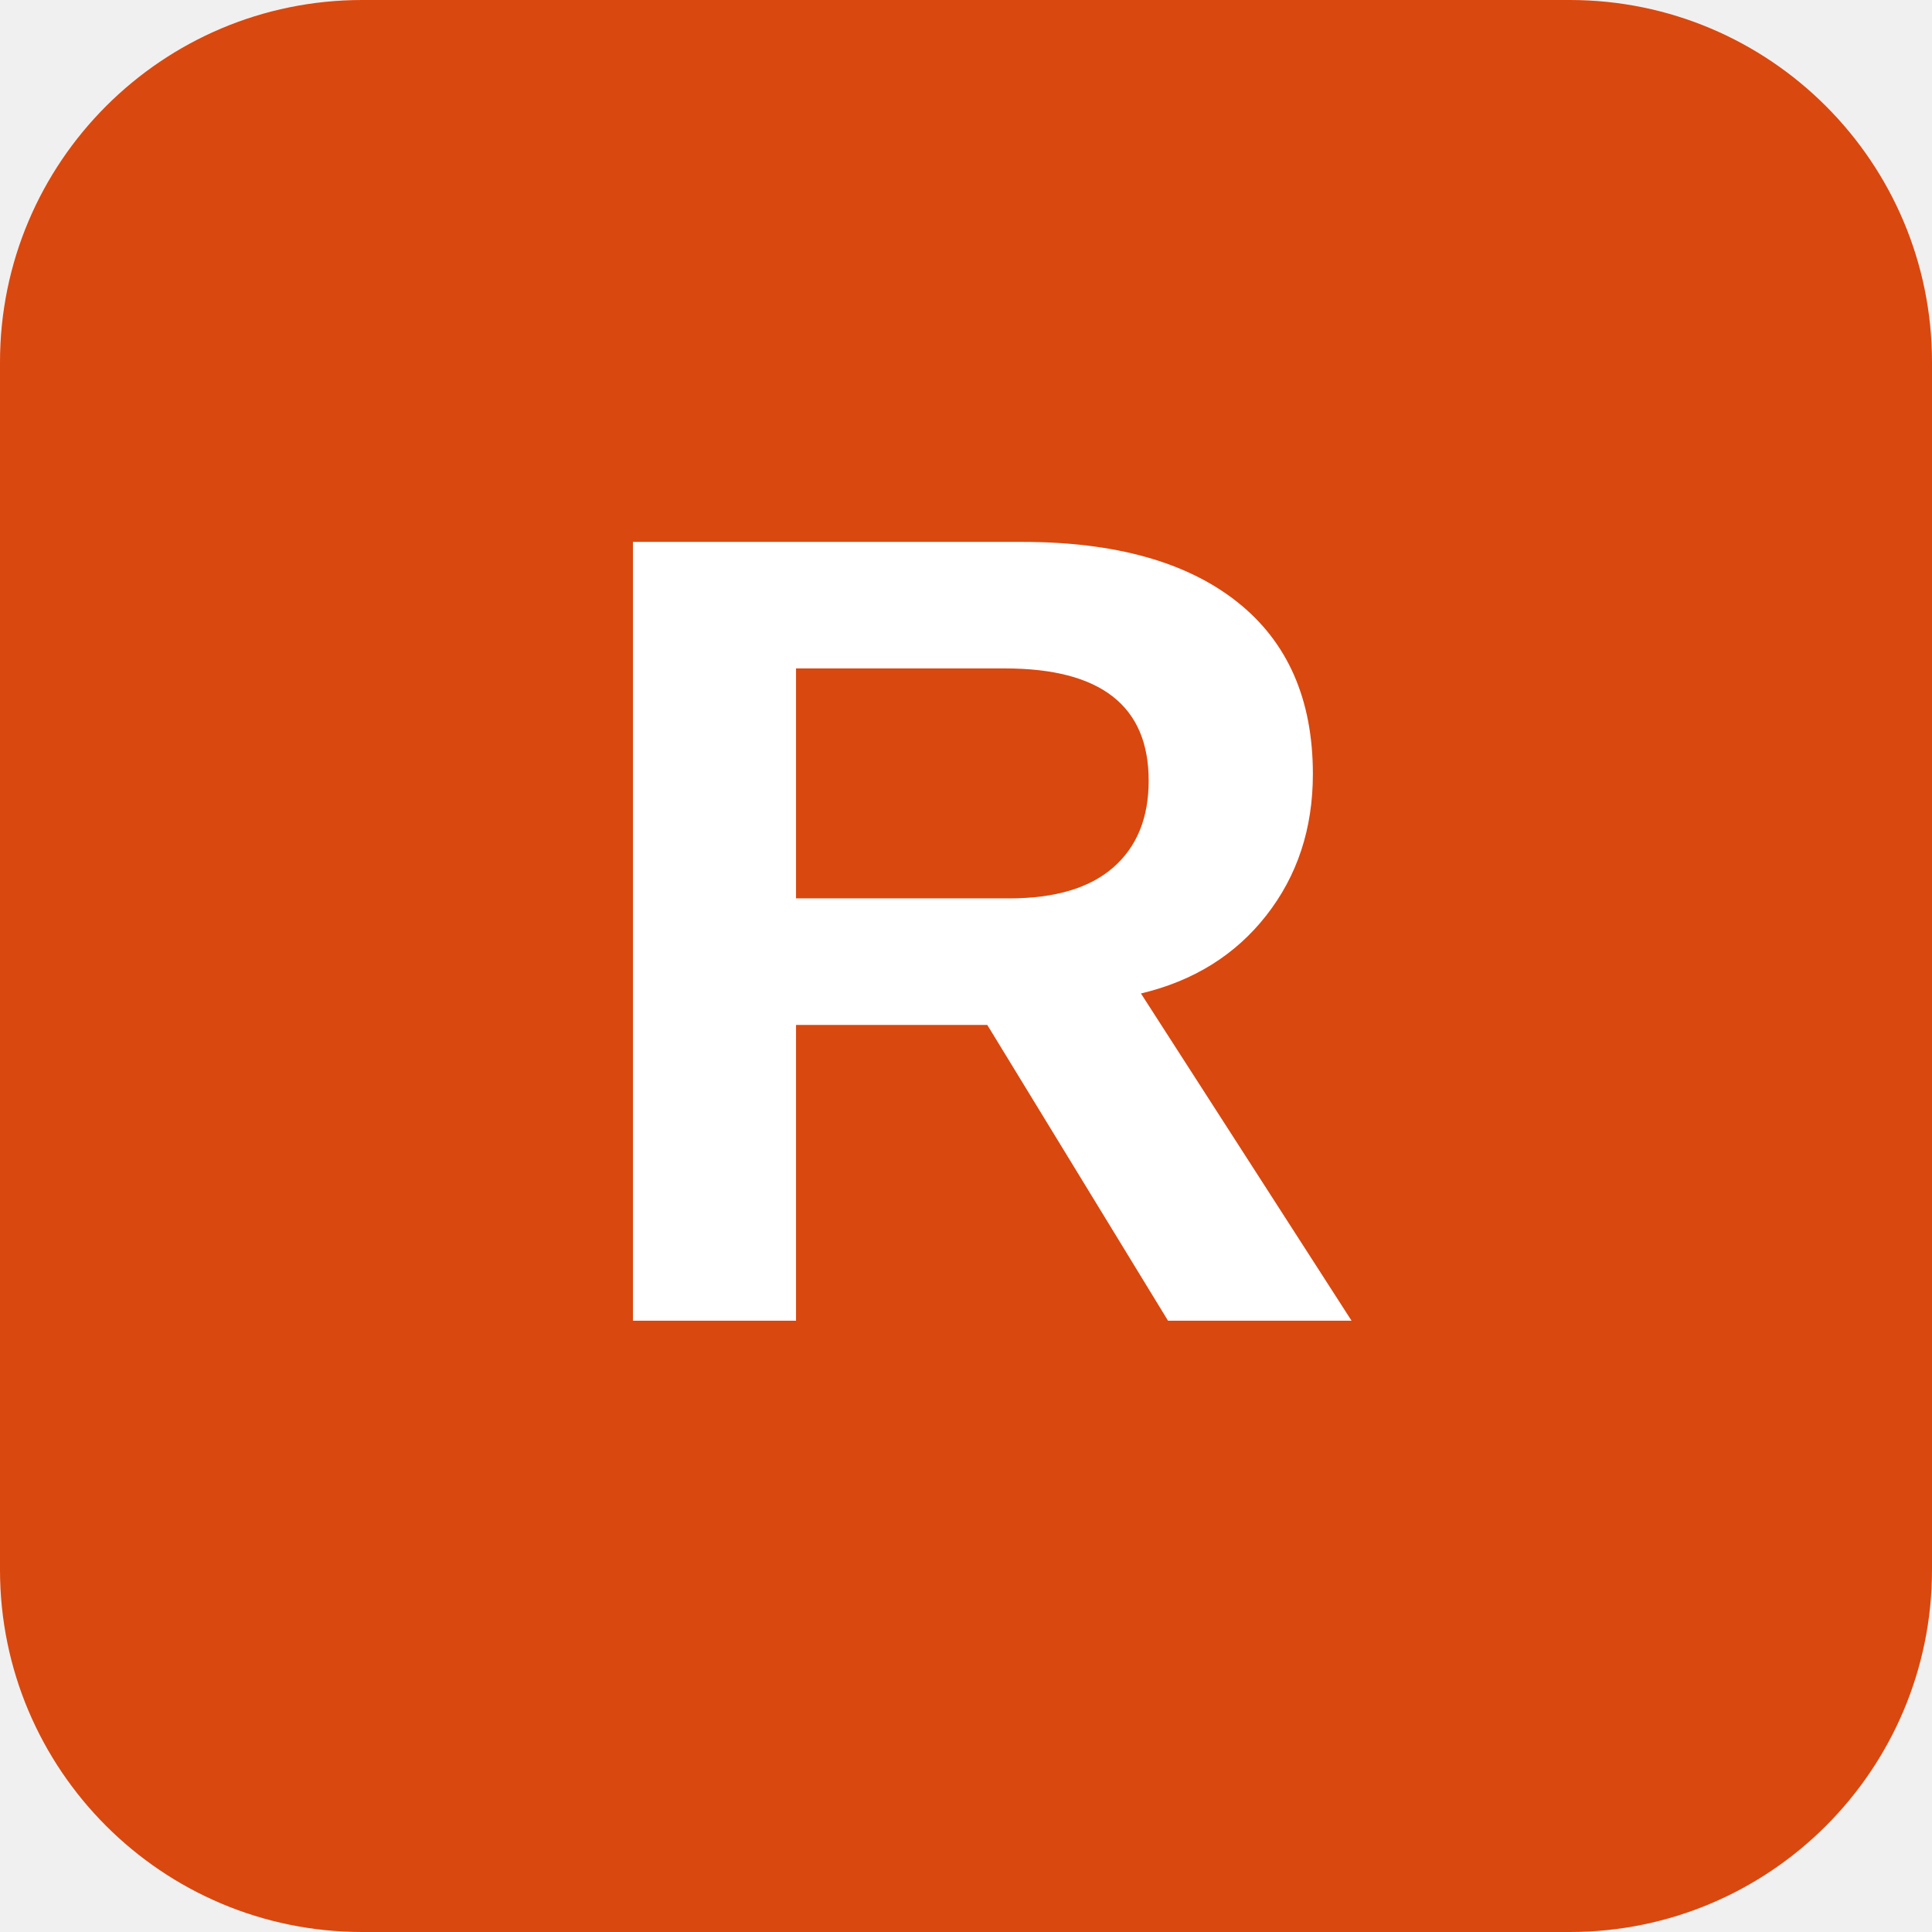
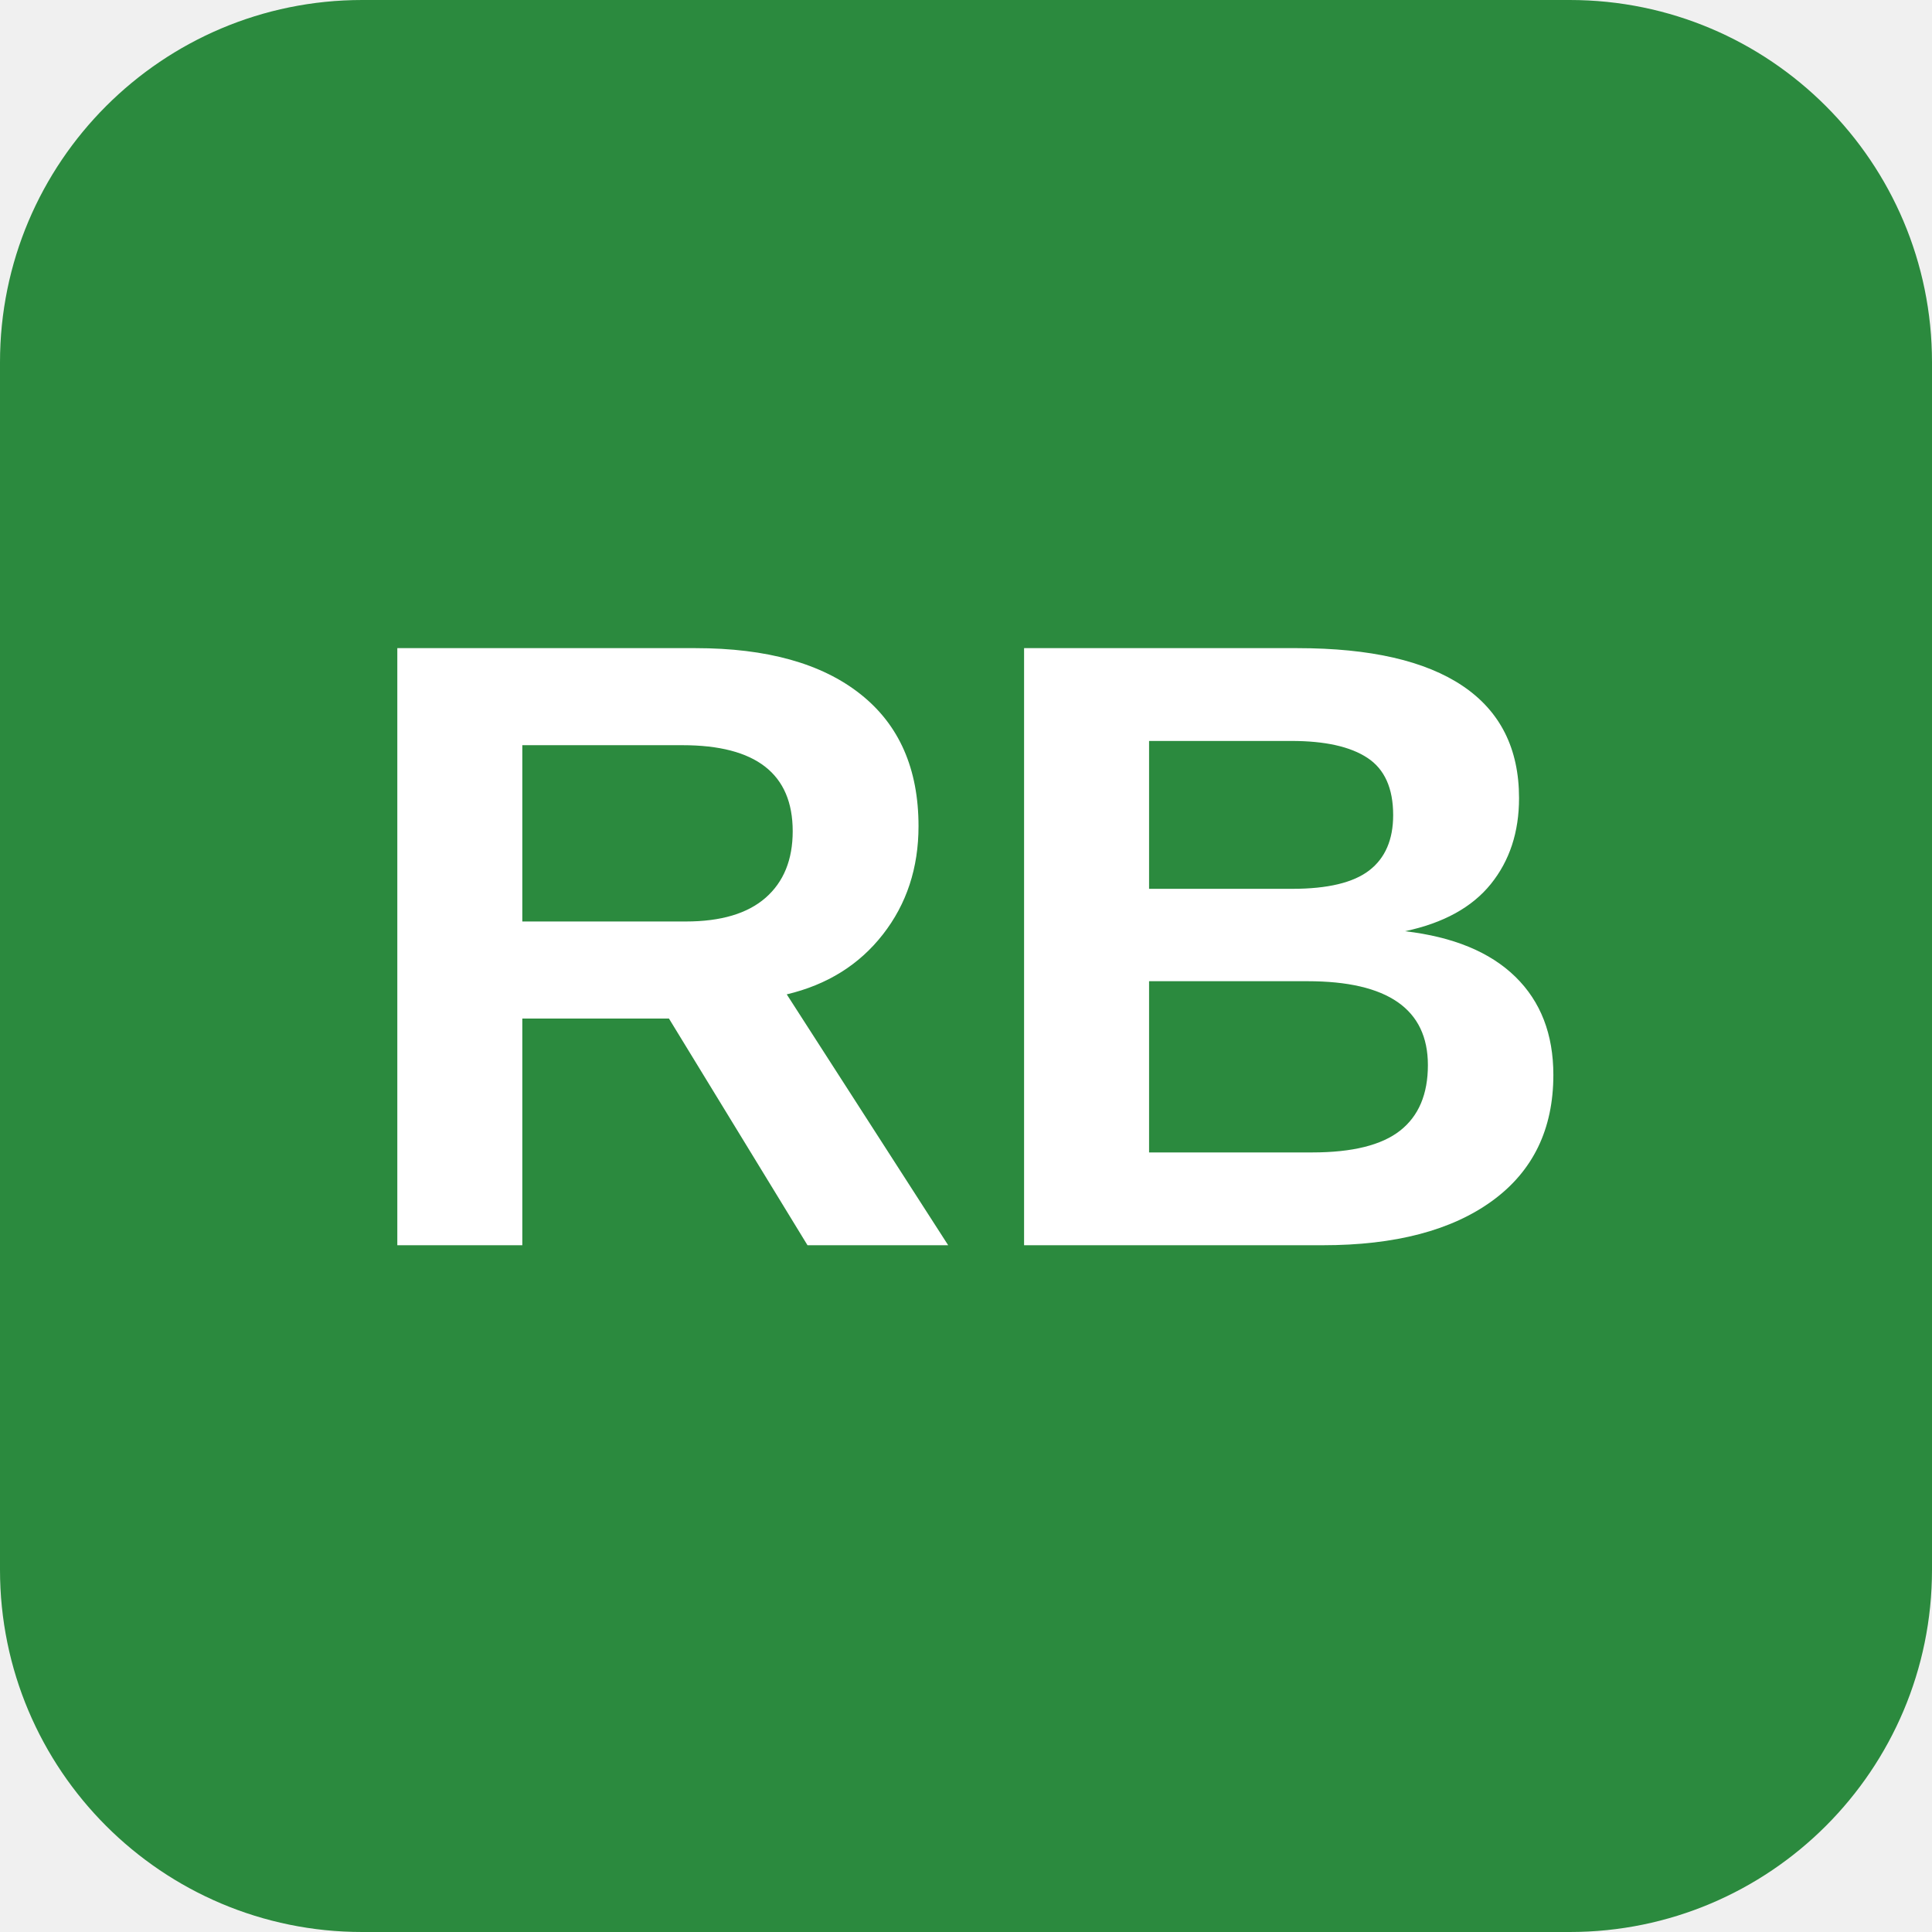
<svg xmlns="http://www.w3.org/2000/svg" viewBox="0 0 512 512">
-   <rect width="512" height="512" rx="96" fill="#d9480f" />
-   <text x="256" y="350" font-family="Arial, sans-serif" font-size="300" font-weight="700" text-anchor="middle" fill="#fff">R</text>
+   <rect width="512" height="512" rx="96" fill="#2b8a3e" />
+   <text x="256" y="330" font-family="Arial, sans-serif" font-size="230" font-weight="700" text-anchor="middle" fill="#fff">RB</text>
</svg>
